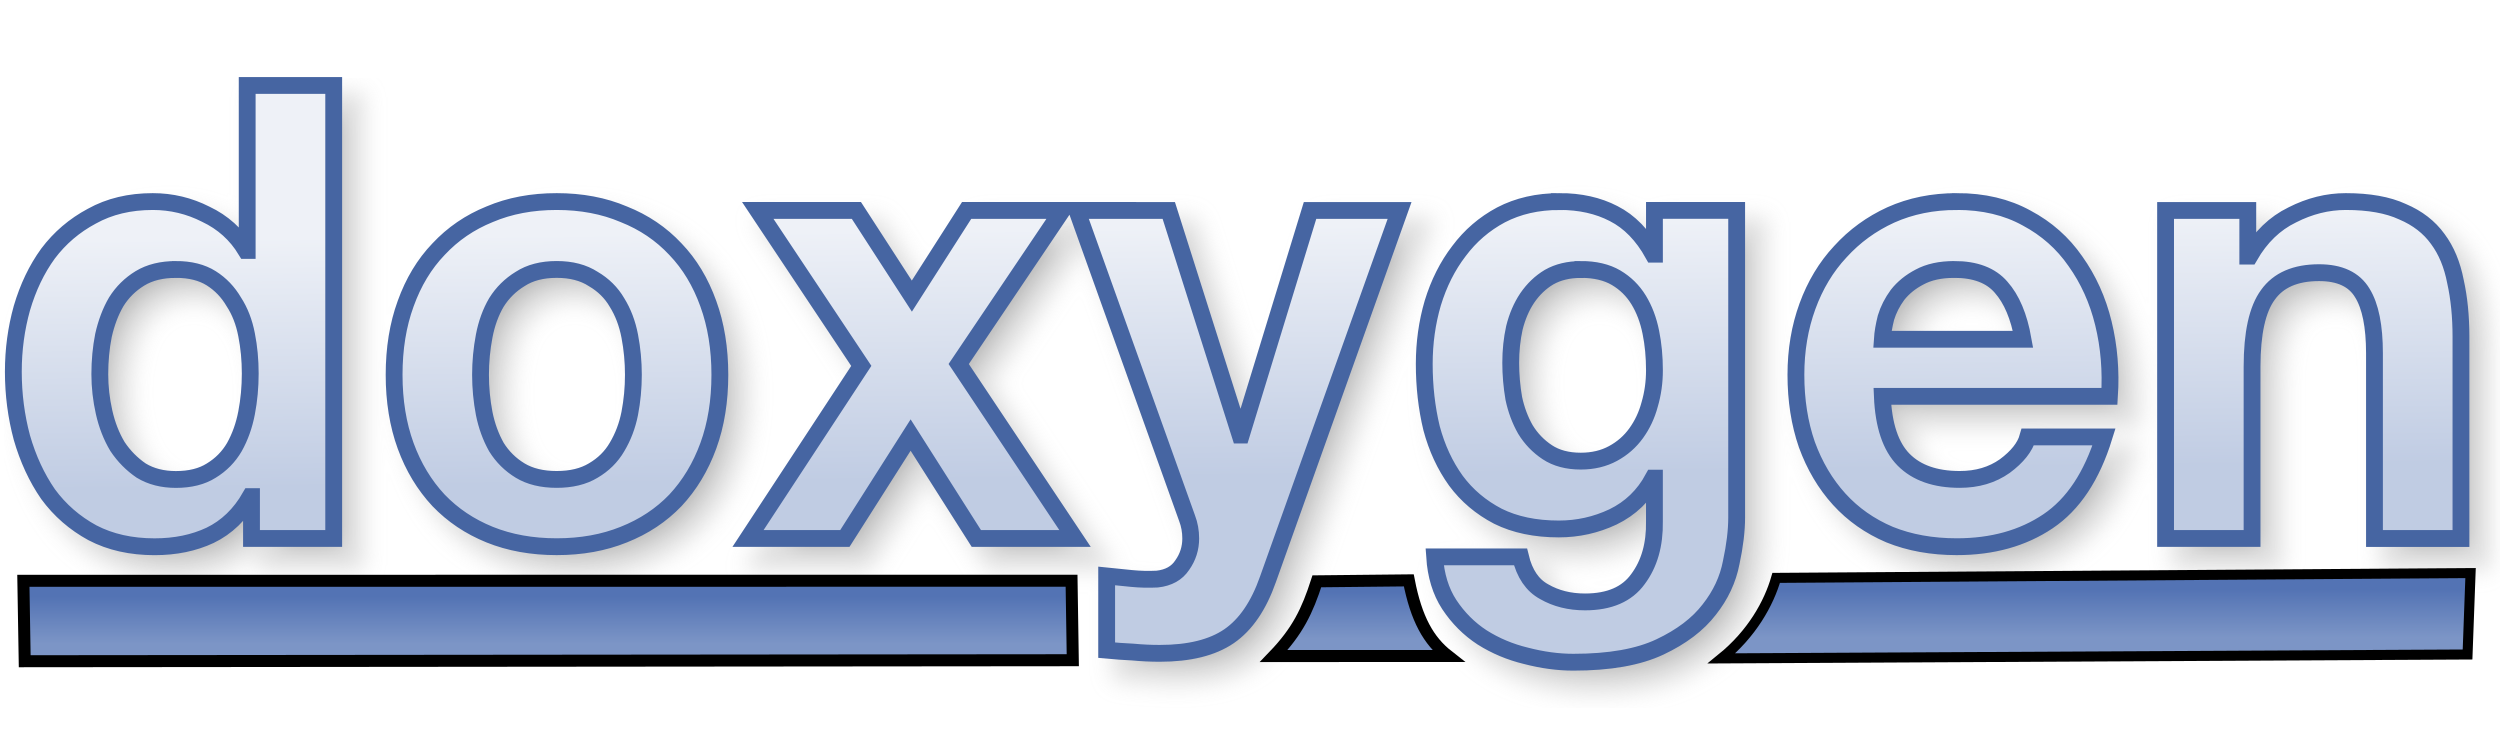
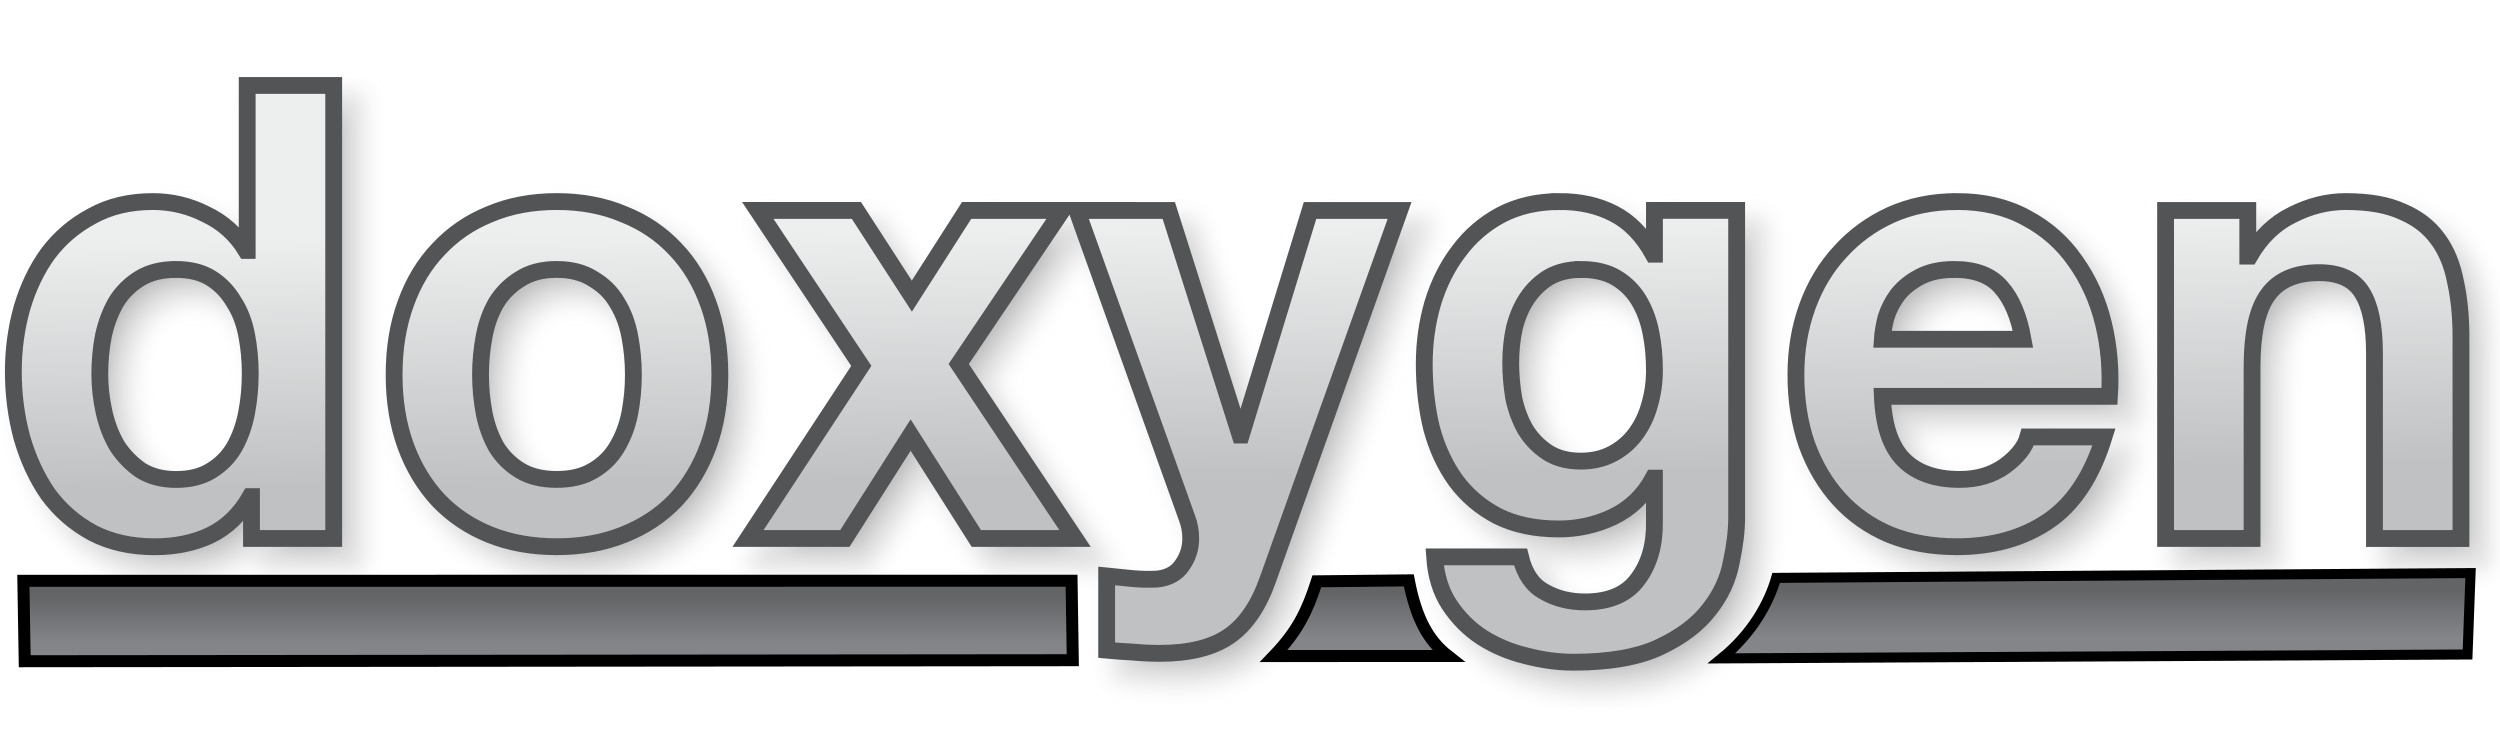
<svg xmlns="http://www.w3.org/2000/svg" xmlns:xlink="http://www.w3.org/1999/xlink" version="1.1" viewBox="0 0 104 31">
  <defs>
    <linearGradient id="a">
-       <stop stop-color="#5373B4" offset="0" />
-       <stop stop-color="#7C95C6" offset="1" />
+       <stop stop-color="#626466" offset="0" />
+       <stop stop-color="#838588" offset="1" />
    </linearGradient>
    <linearGradient id="d" x1="31.474" x2="31.474" y1="24.821" y2="26.773" gradientUnits="userSpaceOnUse" xlink:href="#a" />
    <linearGradient id="c" x1="31.474" x2="31.474" y1="24.821" y2="26.773" gradientTransform="matrix(.6816 0 0 1.0248 72.391 -.91809)" gradientUnits="userSpaceOnUse" xlink:href="#a" />
    <linearGradient id="b" x1="56.295" x2="56.295" y1="24.622" y2="26.574" gradientUnits="userSpaceOnUse" xlink:href="#a" />
    <linearGradient id="e" x1="49.067" x2="48.956" y1="19.719" y2="9.523" gradientTransform="matrix(.97968 0 0 1.0207 -.25579 -.25579)" gradientUnits="userSpaceOnUse">
-       <stop stop-color="#C0CCE3" offset="0" />
-       <stop stop-color="#EEF1F7" offset="1" />
+       <stop stop-color="#C0C1C2" offset="0" />
+       <stop stop-color="#EDEEEE" offset="1" />
    </linearGradient>
    <filter id="f" x="-.011" y="-.045" width="1.021" height="1.091" color-interpolation-filters="sRGB">
      <feGaussianBlur stdDeviation="0.453" />
    </filter>
  </defs>
  <g>
    <path transform="translate(-2.5759 -27.848)" d="m13.609 32.203v6.863h-0.051c-0.405-0.669-0.963-1.171-1.672-1.506-0.692-0.352-1.428-0.527-2.205-0.527-0.963 0-1.807 0.203-2.533 0.607-0.726 0.387-1.334 0.906-1.824 1.557-0.473 0.651-0.835 1.409-1.088 2.272-0.236 0.845-0.355 1.724-0.355 2.639 0 0.95 0.119 1.864 0.355 2.744 0.253 0.88 0.615 1.663 1.088 2.35 0.49 0.669 1.107 1.207 1.85 1.611 0.743 0.387 1.604 0.58 2.584 0.58 0.861 0 1.631-0.158 2.307-0.475 0.692-0.334 1.25-0.872 1.672-1.611h0.051v1.742h3.42v-18.846zm12.875 4.83c-1.03 0-1.96 0.175-2.787 0.527-0.828 0.334-1.536 0.82-2.127 1.453-0.591 0.616-1.048 1.372-1.369 2.269-0.321 0.88-0.48 1.866-0.48 2.957s0.16 2.075 0.48 2.955c0.321 0.88 0.778 1.636 1.369 2.269 0.591 0.616 1.299 1.091 2.127 1.426 0.828 0.334 1.757 0.502 2.787 0.502 1.03 0 1.96-0.168 2.787-0.502 0.844-0.334 1.561-0.81 2.152-1.426 0.591-0.633 1.048-1.39 1.369-2.269 0.321-0.88 0.48-1.864 0.48-2.955s-0.16-2.077-0.48-2.957c-0.321-0.897-0.778-1.654-1.369-2.269-0.591-0.633-1.308-1.119-2.152-1.453-0.828-0.352-1.757-0.527-2.787-0.527zm41.715 0c-0.912 0-1.722 0.185-2.432 0.555-0.692 0.37-1.275 0.87-1.748 1.504-0.473 0.616-0.837 1.337-1.09 2.164-0.236 0.809-0.354 1.655-0.354 2.535 0 0.933 0.1 1.821 0.303 2.666 0.22 0.827 0.558 1.556 1.014 2.189 0.456 0.616 1.039 1.109 1.748 1.478 0.709 0.352 1.554 0.529 2.533 0.529 0.794 0 1.545-0.168 2.254-0.502 0.726-0.352 1.283-0.89 1.672-1.611h0.051v1.795c0.017 0.968-0.211 1.769-0.684 2.402-0.456 0.633-1.19 0.951-2.203 0.951-0.642 0-1.208-0.142-1.697-0.424-0.49-0.264-0.819-0.747-0.988-1.451h-3.572c0.051 0.774 0.253 1.435 0.607 1.98 0.372 0.563 0.829 1.019 1.369 1.371 0.557 0.352 1.166 0.607 1.824 0.766 0.676 0.176 1.333 0.266 1.975 0.266 1.503 0 2.703-0.212 3.598-0.635 0.895-0.422 1.58-0.941 2.053-1.557 0.473-0.598 0.777-1.249 0.912-1.953 0.152-0.704 0.227-1.329 0.227-1.875v-12.775h-3.42v1.822h-0.051c-0.439-0.792-0.988-1.355-1.647-1.69-0.642-0.334-1.393-0.502-2.254-0.502zm16.523 0c-0.996 0-1.909 0.185-2.736 0.555-0.811 0.37-1.512 0.88-2.103 1.531-0.591 0.633-1.046 1.39-1.367 2.269s-0.48 1.831-0.48 2.852c0 1.056 0.151 2.022 0.455 2.902 0.321 0.88 0.768 1.636 1.342 2.269 0.574 0.633 1.276 1.127 2.103 1.478 0.828 0.334 1.757 0.502 2.787 0.502 1.486 0 2.752-0.353 3.799-1.057 1.047-0.704 1.825-1.873 2.332-3.51h-3.168c-0.118 0.422-0.439 0.828-0.963 1.215-0.524 0.37-1.147 0.553-1.873 0.553-1.013 0-1.792-0.273-2.332-0.818-0.54-0.545-0.836-1.425-0.887-2.639h9.449c0.068-1.056-0.016-2.067-0.252-3.035-0.236-0.968-0.626-1.829-1.166-2.586-0.524-0.757-1.2-1.355-2.027-1.795-0.828-0.458-1.797-0.688-2.912-0.688zm16.189 0c-0.76 0-1.502 0.185-2.228 0.555-0.726 0.352-1.317 0.923-1.773 1.715h-0.076v-1.9h-3.42v13.646h3.598v-7.152c0-1.39 0.219-2.384 0.658-2.982 0.439-0.616 1.149-0.924 2.129-0.924 0.861 0 1.461 0.281 1.799 0.844 0.338 0.545 0.506 1.382 0.506 2.508v7.707h3.598v-8.393c0-0.845-0.076-1.611-0.229-2.297-0.135-0.704-0.38-1.292-0.734-1.768-0.355-0.493-0.844-0.873-1.469-1.137-0.608-0.282-1.395-0.422-2.357-0.422zm-66.063 0.369 4.307 6.467-4.713 7.18h4.029l2.736-4.303 2.734 4.303h4.106l-4.84-7.258 4.307-6.389h-3.977l-2.279 3.564-2.307-3.564zm13.275 0 4.584 12.803c0.101 0.264 0.152 0.545 0.152 0.844 0 0.405-0.117 0.775-0.354 1.109-0.22 0.334-0.566 0.527-1.039 0.58-0.355 0.018-0.71 0.01-1.065-0.025-0.355-0.035-0.701-0.07-1.039-0.105v3.088c0.372 0.035 0.735 0.061 1.09 0.078 0.372 0.035 0.744 0.053 1.115 0.053 1.233 0 2.194-0.238 2.887-0.713 0.692-0.475 1.233-1.266 1.621-2.375l5.473-15.336h-3.725l-2.861 9.344h-0.051l-2.965-9.344zm-37.48 2.455c0.591 0 1.082 0.123 1.471 0.369 0.388 0.246 0.699 0.572 0.936 0.977 0.253 0.387 0.432 0.845 0.533 1.373 0.101 0.51 0.152 1.048 0.152 1.611 0 0.563-0.051 1.107-0.152 1.635-0.101 0.528-0.271 1.004-0.508 1.426-0.236 0.405-0.556 0.73-0.961 0.977-0.388 0.246-0.88 0.369-1.471 0.369-0.557 0-1.038-0.123-1.443-0.369-0.388-0.264-0.718-0.597-0.988-1.002-0.253-0.422-0.438-0.898-0.557-1.426s-0.178-1.056-0.178-1.584c-1e-7 -0.563 0.051-1.099 0.152-1.609 0.118-0.528 0.295-0.996 0.531-1.4 0.253-0.405 0.583-0.73 0.988-0.977 0.405-0.246 0.903-0.369 1.494-0.369zm15.84 0c0.608 0 1.114 0.133 1.52 0.396 0.422 0.246 0.752 0.572 0.988 0.977 0.253 0.405 0.43 0.871 0.531 1.398 0.101 0.528 0.152 1.066 0.152 1.611 0 0.545-0.051 1.081-0.152 1.609-0.101 0.51-0.278 0.976-0.531 1.398-0.236 0.405-0.566 0.73-0.988 0.977-0.405 0.246-0.912 0.369-1.52 0.369-0.608 0-1.114-0.123-1.52-0.369s-0.735-0.572-0.988-0.977c-0.236-0.422-0.406-0.888-0.508-1.398-0.101-0.528-0.152-1.064-0.152-1.609 0-0.545 0.051-1.083 0.152-1.611 0.101-0.528 0.271-0.994 0.508-1.398 0.253-0.405 0.583-0.73 0.988-0.977 0.405-0.264 0.912-0.396 1.52-0.396zm42.602 0c0.591 0 1.08 0.115 1.469 0.344 0.388 0.229 0.701 0.537 0.938 0.924 0.236 0.387 0.406 0.835 0.508 1.346 0.101 0.493 0.15 1.021 0.15 1.584 0 0.493-0.066 0.968-0.201 1.426-0.118 0.44-0.305 0.836-0.559 1.188-0.253 0.352-0.574 0.633-0.963 0.844-0.388 0.211-0.835 0.318-1.342 0.318-0.557 0-1.021-0.125-1.393-0.371-0.372-0.246-0.676-0.562-0.912-0.949-0.22-0.387-0.381-0.818-0.482-1.293-0.084-0.493-0.127-0.986-0.127-1.478 0-0.51 0.051-0.994 0.152-1.451 0.118-0.475 0.297-0.89 0.533-1.242 0.253-0.37 0.557-0.66 0.912-0.871 0.372-0.211 0.81-0.316 1.316-0.316zm15.535 0c0.878 0 1.529 0.248 1.951 0.74 0.439 0.493 0.743 1.214 0.912 2.164h-5.854c0.017-0.264 0.068-0.564 0.152-0.898 0.101-0.334 0.263-0.65 0.482-0.949 0.236-0.299 0.541-0.547 0.912-0.74 0.388-0.211 0.869-0.316 1.443-0.316z" filter="url(#f)" opacity=".3" stroke="#969696" xlink:href="#path141" />
    <path d="m0.972 24.161 43.605-0.002 0.051 3.306-43.6 0.042z" fill="url(#d)" stroke="#000" stroke-width=".5" />
-     <path d="m10.283 3.555v6.863h-0.051c-0.405-0.669-0.963-1.171-1.672-1.506-0.692-0.352-1.428-0.527-2.205-0.527-0.963 0-1.807 0.203-2.533 0.607-0.726 0.387-1.334 0.906-1.824 1.557-0.473 0.651-0.835 1.409-1.088 2.272-0.236 0.845-0.355 1.724-0.355 2.639 0 0.95 0.119 1.864 0.355 2.744 0.253 0.88 0.615 1.663 1.088 2.35 0.49 0.669 1.107 1.207 1.85 1.611 0.743 0.387 1.604 0.58 2.584 0.58 0.861 0 1.631-0.158 2.307-0.475 0.692-0.334 1.25-0.872 1.672-1.611h0.051v1.742h3.42v-18.846zm12.875 4.83c-1.03 0-1.96 0.175-2.787 0.527-0.828 0.334-1.536 0.82-2.127 1.453-0.591 0.616-1.048 1.372-1.369 2.269-0.321 0.88-0.48 1.866-0.48 2.957s0.16 2.075 0.48 2.955c0.321 0.88 0.778 1.636 1.369 2.269 0.591 0.616 1.299 1.091 2.127 1.426 0.828 0.334 1.757 0.502 2.787 0.502 1.03 0 1.96-0.168 2.787-0.502 0.844-0.334 1.561-0.81 2.152-1.426 0.591-0.633 1.048-1.39 1.369-2.269 0.321-0.88 0.48-1.864 0.48-2.955s-0.16-2.077-0.48-2.957c-0.321-0.897-0.778-1.654-1.369-2.269-0.591-0.633-1.308-1.119-2.152-1.453-0.828-0.352-1.757-0.527-2.787-0.527zm41.715 0c-0.912 0-1.722 0.185-2.432 0.555-0.692 0.37-1.275 0.87-1.748 1.504-0.473 0.616-0.837 1.337-1.09 2.164-0.236 0.809-0.354 1.655-0.354 2.535 0 0.933 0.1 1.821 0.303 2.666 0.22 0.827 0.558 1.556 1.014 2.189 0.456 0.616 1.039 1.109 1.748 1.478 0.709 0.352 1.554 0.529 2.533 0.529 0.794 0 1.545-0.168 2.254-0.502 0.726-0.352 1.283-0.89 1.672-1.611h0.051v1.795c0.017 0.968-0.211 1.769-0.684 2.402-0.456 0.633-1.19 0.951-2.203 0.951-0.642 0-1.208-0.142-1.697-0.424-0.49-0.264-0.819-0.747-0.988-1.451h-3.572c0.051 0.774 0.253 1.435 0.607 1.98 0.372 0.563 0.829 1.019 1.369 1.371 0.557 0.352 1.166 0.607 1.824 0.766 0.676 0.176 1.333 0.266 1.975 0.266 1.503 0 2.703-0.212 3.598-0.635 0.895-0.422 1.58-0.941 2.053-1.557 0.473-0.598 0.777-1.249 0.912-1.953 0.152-0.704 0.227-1.329 0.227-1.875v-12.775h-3.42v1.822h-0.051c-0.439-0.792-0.988-1.355-1.647-1.69-0.642-0.334-1.393-0.502-2.254-0.502zm16.523 0c-0.996 0-1.909 0.185-2.736 0.555-0.811 0.37-1.512 0.88-2.103 1.531-0.591 0.633-1.046 1.39-1.367 2.269s-0.48 1.831-0.48 2.852c0 1.056 0.151 2.022 0.455 2.902 0.321 0.88 0.768 1.636 1.342 2.269 0.574 0.633 1.276 1.127 2.103 1.478 0.828 0.334 1.757 0.502 2.787 0.502 1.486 0 2.752-0.353 3.799-1.057 1.047-0.704 1.825-1.873 2.332-3.51h-3.168c-0.118 0.422-0.439 0.828-0.963 1.215-0.524 0.37-1.147 0.553-1.873 0.553-1.013 0-1.792-0.273-2.332-0.818-0.54-0.545-0.836-1.425-0.887-2.639h9.449c0.068-1.056-0.016-2.067-0.252-3.035-0.236-0.968-0.626-1.829-1.166-2.586-0.524-0.757-1.2-1.355-2.027-1.795-0.828-0.458-1.797-0.688-2.912-0.688zm16.189 0c-0.76 0-1.502 0.185-2.228 0.555-0.726 0.352-1.317 0.923-1.773 1.715h-0.076v-1.9h-3.42v13.646h3.598v-7.152c0-1.39 0.219-2.384 0.658-2.982 0.439-0.616 1.149-0.924 2.129-0.924 0.861 0 1.461 0.281 1.799 0.844 0.338 0.545 0.506 1.382 0.506 2.508v7.707h3.598v-8.393c0-0.845-0.076-1.611-0.229-2.297-0.135-0.704-0.38-1.292-0.734-1.768-0.355-0.493-0.844-0.873-1.469-1.137-0.608-0.282-1.395-0.422-2.357-0.422zm-66.062 0.369 4.307 6.467-4.713 7.18h4.029l2.736-4.303 2.734 4.303h4.106l-4.84-7.258 4.307-6.389h-3.977l-2.279 3.564-2.307-3.564zm13.275 0 4.584 12.803c0.101 0.264 0.152 0.545 0.152 0.844 0 0.405-0.117 0.775-0.354 1.109-0.22 0.334-0.566 0.527-1.039 0.58-0.355 0.018-0.71 0.01-1.065-0.025-0.355-0.035-0.701-0.07-1.039-0.105v3.088c0.372 0.035 0.735 0.061 1.09 0.078 0.372 0.035 0.744 0.053 1.115 0.053 1.233 0 2.194-0.238 2.887-0.713 0.692-0.475 1.233-1.266 1.621-2.375l5.473-15.336h-3.725l-2.861 9.344h-0.051l-2.965-9.344zm-37.48 2.455c0.591 0 1.082 0.123 1.471 0.369s0.699 0.572 0.936 0.977c0.253 0.387 0.432 0.845 0.533 1.373 0.101 0.51 0.152 1.048 0.152 1.611 0 0.563-0.051 1.107-0.152 1.635-0.101 0.528-0.271 1.004-0.508 1.426-0.236 0.405-0.556 0.73-0.961 0.977-0.388 0.246-0.88 0.369-1.471 0.369-0.557 0-1.038-0.123-1.443-0.369-0.388-0.264-0.718-0.597-0.988-1.002-0.253-0.422-0.438-0.898-0.557-1.426s-0.178-1.056-0.178-1.584c-1e-7 -0.563 0.051-1.099 0.152-1.609 0.118-0.528 0.295-0.996 0.531-1.4 0.253-0.405 0.583-0.73 0.988-0.977 0.405-0.246 0.903-0.369 1.494-0.369zm15.84 0c0.608 0 1.114 0.133 1.52 0.396 0.422 0.246 0.752 0.572 0.988 0.977 0.253 0.405 0.43 0.871 0.531 1.398 0.101 0.528 0.152 1.066 0.152 1.611 0 0.545-0.051 1.081-0.152 1.609-0.101 0.51-0.278 0.976-0.531 1.398-0.236 0.405-0.566 0.73-0.988 0.977-0.405 0.246-0.912 0.369-1.52 0.369-0.608 0-1.114-0.123-1.52-0.369s-0.735-0.572-0.988-0.977c-0.236-0.422-0.406-0.888-0.508-1.398-0.101-0.528-0.152-1.064-0.152-1.609 0-0.545 0.051-1.083 0.152-1.611 0.101-0.528 0.271-0.994 0.508-1.398 0.253-0.405 0.583-0.73 0.988-0.977 0.405-0.264 0.912-0.396 1.52-0.396zm42.602 0c0.591 0 1.08 0.115 1.469 0.344 0.388 0.229 0.701 0.537 0.938 0.924 0.236 0.387 0.406 0.835 0.508 1.346 0.101 0.493 0.15 1.021 0.15 1.584 0 0.493-0.066 0.968-0.201 1.426-0.118 0.44-0.305 0.836-0.559 1.188-0.253 0.352-0.574 0.633-0.963 0.844-0.388 0.211-0.835 0.318-1.342 0.318-0.557 0-1.021-0.125-1.393-0.371-0.372-0.246-0.676-0.562-0.912-0.949-0.22-0.387-0.381-0.818-0.482-1.293-0.084-0.493-0.127-0.986-0.127-1.478 0-0.51 0.051-0.994 0.152-1.451 0.118-0.475 0.297-0.89 0.533-1.242 0.253-0.37 0.557-0.66 0.912-0.871 0.372-0.211 0.81-0.316 1.316-0.316zm15.535 0c0.878 0 1.529 0.248 1.951 0.74 0.439 0.493 0.743 1.214 0.912 2.164h-5.854c0.017-0.264 0.068-0.564 0.152-0.898 0.101-0.334 0.263-0.65 0.482-0.949 0.236-0.299 0.541-0.547 0.912-0.74 0.388-0.211 0.869-0.316 1.443-0.316z" fill="url(#e)" stroke="#4665A2" stroke-width=".7" />
+     <path d="m10.283 3.555v6.863h-0.051c-0.405-0.669-0.963-1.171-1.672-1.506-0.692-0.352-1.428-0.527-2.205-0.527-0.963 0-1.807 0.203-2.533 0.607-0.726 0.387-1.334 0.906-1.824 1.557-0.473 0.651-0.835 1.409-1.088 2.272-0.236 0.845-0.355 1.724-0.355 2.639 0 0.95 0.119 1.864 0.355 2.744 0.253 0.88 0.615 1.663 1.088 2.35 0.49 0.669 1.107 1.207 1.85 1.611 0.743 0.387 1.604 0.58 2.584 0.58 0.861 0 1.631-0.158 2.307-0.475 0.692-0.334 1.25-0.872 1.672-1.611h0.051v1.742h3.42v-18.846zm12.875 4.83c-1.03 0-1.96 0.175-2.787 0.527-0.828 0.334-1.536 0.82-2.127 1.453-0.591 0.616-1.048 1.372-1.369 2.269-0.321 0.88-0.48 1.866-0.48 2.957s0.16 2.075 0.48 2.955c0.321 0.88 0.778 1.636 1.369 2.269 0.591 0.616 1.299 1.091 2.127 1.426 0.828 0.334 1.757 0.502 2.787 0.502 1.03 0 1.96-0.168 2.787-0.502 0.844-0.334 1.561-0.81 2.152-1.426 0.591-0.633 1.048-1.39 1.369-2.269 0.321-0.88 0.48-1.864 0.48-2.955s-0.16-2.077-0.48-2.957c-0.321-0.897-0.778-1.654-1.369-2.269-0.591-0.633-1.308-1.119-2.152-1.453-0.828-0.352-1.757-0.527-2.787-0.527zm41.715 0c-0.912 0-1.722 0.185-2.432 0.555-0.692 0.37-1.275 0.87-1.748 1.504-0.473 0.616-0.837 1.337-1.09 2.164-0.236 0.809-0.354 1.655-0.354 2.535 0 0.933 0.1 1.821 0.303 2.666 0.22 0.827 0.558 1.556 1.014 2.189 0.456 0.616 1.039 1.109 1.748 1.478 0.709 0.352 1.554 0.529 2.533 0.529 0.794 0 1.545-0.168 2.254-0.502 0.726-0.352 1.283-0.89 1.672-1.611h0.051v1.795c0.017 0.968-0.211 1.769-0.684 2.402-0.456 0.633-1.19 0.951-2.203 0.951-0.642 0-1.208-0.142-1.697-0.424-0.49-0.264-0.819-0.747-0.988-1.451h-3.572c0.051 0.774 0.253 1.435 0.607 1.98 0.372 0.563 0.829 1.019 1.369 1.371 0.557 0.352 1.166 0.607 1.824 0.766 0.676 0.176 1.333 0.266 1.975 0.266 1.503 0 2.703-0.212 3.598-0.635 0.895-0.422 1.58-0.941 2.053-1.557 0.473-0.598 0.777-1.249 0.912-1.953 0.152-0.704 0.227-1.329 0.227-1.875v-12.775h-3.42v1.822h-0.051c-0.439-0.792-0.988-1.355-1.647-1.69-0.642-0.334-1.393-0.502-2.254-0.502zm16.523 0c-0.996 0-1.909 0.185-2.736 0.555-0.811 0.37-1.512 0.88-2.103 1.531-0.591 0.633-1.046 1.39-1.367 2.269s-0.48 1.831-0.48 2.852c0 1.056 0.151 2.022 0.455 2.902 0.321 0.88 0.768 1.636 1.342 2.269 0.574 0.633 1.276 1.127 2.103 1.478 0.828 0.334 1.757 0.502 2.787 0.502 1.486 0 2.752-0.353 3.799-1.057 1.047-0.704 1.825-1.873 2.332-3.51h-3.168c-0.118 0.422-0.439 0.828-0.963 1.215-0.524 0.37-1.147 0.553-1.873 0.553-1.013 0-1.792-0.273-2.332-0.818-0.54-0.545-0.836-1.425-0.887-2.639h9.449c0.068-1.056-0.016-2.067-0.252-3.035-0.236-0.968-0.626-1.829-1.166-2.586-0.524-0.757-1.2-1.355-2.027-1.795-0.828-0.458-1.797-0.688-2.912-0.688zm16.189 0c-0.76 0-1.502 0.185-2.228 0.555-0.726 0.352-1.317 0.923-1.773 1.715h-0.076v-1.9h-3.42v13.646h3.598v-7.152c0-1.39 0.219-2.384 0.658-2.982 0.439-0.616 1.149-0.924 2.129-0.924 0.861 0 1.461 0.281 1.799 0.844 0.338 0.545 0.506 1.382 0.506 2.508v7.707h3.598v-8.393c0-0.845-0.076-1.611-0.229-2.297-0.135-0.704-0.38-1.292-0.734-1.768-0.355-0.493-0.844-0.873-1.469-1.137-0.608-0.282-1.395-0.422-2.357-0.422zm-66.062 0.369 4.307 6.467-4.713 7.18h4.029l2.736-4.303 2.734 4.303h4.106l-4.84-7.258 4.307-6.389h-3.977l-2.279 3.564-2.307-3.564zm13.275 0 4.584 12.803c0.101 0.264 0.152 0.545 0.152 0.844 0 0.405-0.117 0.775-0.354 1.109-0.22 0.334-0.566 0.527-1.039 0.58-0.355 0.018-0.71 0.01-1.065-0.025-0.355-0.035-0.701-0.07-1.039-0.105v3.088c0.372 0.035 0.735 0.061 1.09 0.078 0.372 0.035 0.744 0.053 1.115 0.053 1.233 0 2.194-0.238 2.887-0.713 0.692-0.475 1.233-1.266 1.621-2.375l5.473-15.336h-3.725l-2.861 9.344h-0.051l-2.965-9.344zm-37.48 2.455c0.591 0 1.082 0.123 1.471 0.369s0.699 0.572 0.936 0.977c0.253 0.387 0.432 0.845 0.533 1.373 0.101 0.51 0.152 1.048 0.152 1.611 0 0.563-0.051 1.107-0.152 1.635-0.101 0.528-0.271 1.004-0.508 1.426-0.236 0.405-0.556 0.73-0.961 0.977-0.388 0.246-0.88 0.369-1.471 0.369-0.557 0-1.038-0.123-1.443-0.369-0.388-0.264-0.718-0.597-0.988-1.002-0.253-0.422-0.438-0.898-0.557-1.426s-0.178-1.056-0.178-1.584c-1e-7 -0.563 0.051-1.099 0.152-1.609 0.118-0.528 0.295-0.996 0.531-1.4 0.253-0.405 0.583-0.73 0.988-0.977 0.405-0.246 0.903-0.369 1.494-0.369zm15.84 0c0.608 0 1.114 0.133 1.52 0.396 0.422 0.246 0.752 0.572 0.988 0.977 0.253 0.405 0.43 0.871 0.531 1.398 0.101 0.528 0.152 1.066 0.152 1.611 0 0.545-0.051 1.081-0.152 1.609-0.101 0.51-0.278 0.976-0.531 1.398-0.236 0.405-0.566 0.73-0.988 0.977-0.405 0.246-0.912 0.369-1.52 0.369-0.608 0-1.114-0.123-1.52-0.369s-0.735-0.572-0.988-0.977c-0.236-0.422-0.406-0.888-0.508-1.398-0.101-0.528-0.152-1.064-0.152-1.609 0-0.545 0.051-1.083 0.152-1.611 0.101-0.528 0.271-0.994 0.508-1.398 0.253-0.405 0.583-0.73 0.988-0.977 0.405-0.264 0.912-0.396 1.52-0.396zm42.602 0c0.591 0 1.08 0.115 1.469 0.344 0.388 0.229 0.701 0.537 0.938 0.924 0.236 0.387 0.406 0.835 0.508 1.346 0.101 0.493 0.15 1.021 0.15 1.584 0 0.493-0.066 0.968-0.201 1.426-0.118 0.44-0.305 0.836-0.559 1.188-0.253 0.352-0.574 0.633-0.963 0.844-0.388 0.211-0.835 0.318-1.342 0.318-0.557 0-1.021-0.125-1.393-0.371-0.372-0.246-0.676-0.562-0.912-0.949-0.22-0.387-0.381-0.818-0.482-1.293-0.084-0.493-0.127-0.986-0.127-1.478 0-0.51 0.051-0.994 0.152-1.451 0.118-0.475 0.297-0.89 0.533-1.242 0.253-0.37 0.557-0.66 0.912-0.871 0.372-0.211 0.81-0.316 1.316-0.316zm15.535 0c0.878 0 1.529 0.248 1.951 0.74 0.439 0.493 0.743 1.214 0.912 2.164h-5.854c0.017-0.264 0.068-0.564 0.152-0.898 0.101-0.334 0.263-0.65 0.482-0.949 0.236-0.299 0.541-0.547 0.912-0.74 0.388-0.211 0.869-0.316 1.443-0.316z" fill="url(#e)" stroke="#525456" stroke-width=".7" />
    <path d="m52.988 27.291c0.996-1.036 1.394-1.873 1.793-3.108l3.825-0.04c0.311 1.61 0.824 2.514 1.633 3.147z" fill="url(#b)" stroke="#000" stroke-width=".5" />
    <path d="m73.89 24.04 28.885-0.201-0.125 3.388-31.033 0.162c1.262-1.023 1.966-2.286 2.272-3.349z" fill="url(#c)" stroke="#000" stroke-width=".418" />
  </g>
</svg>
